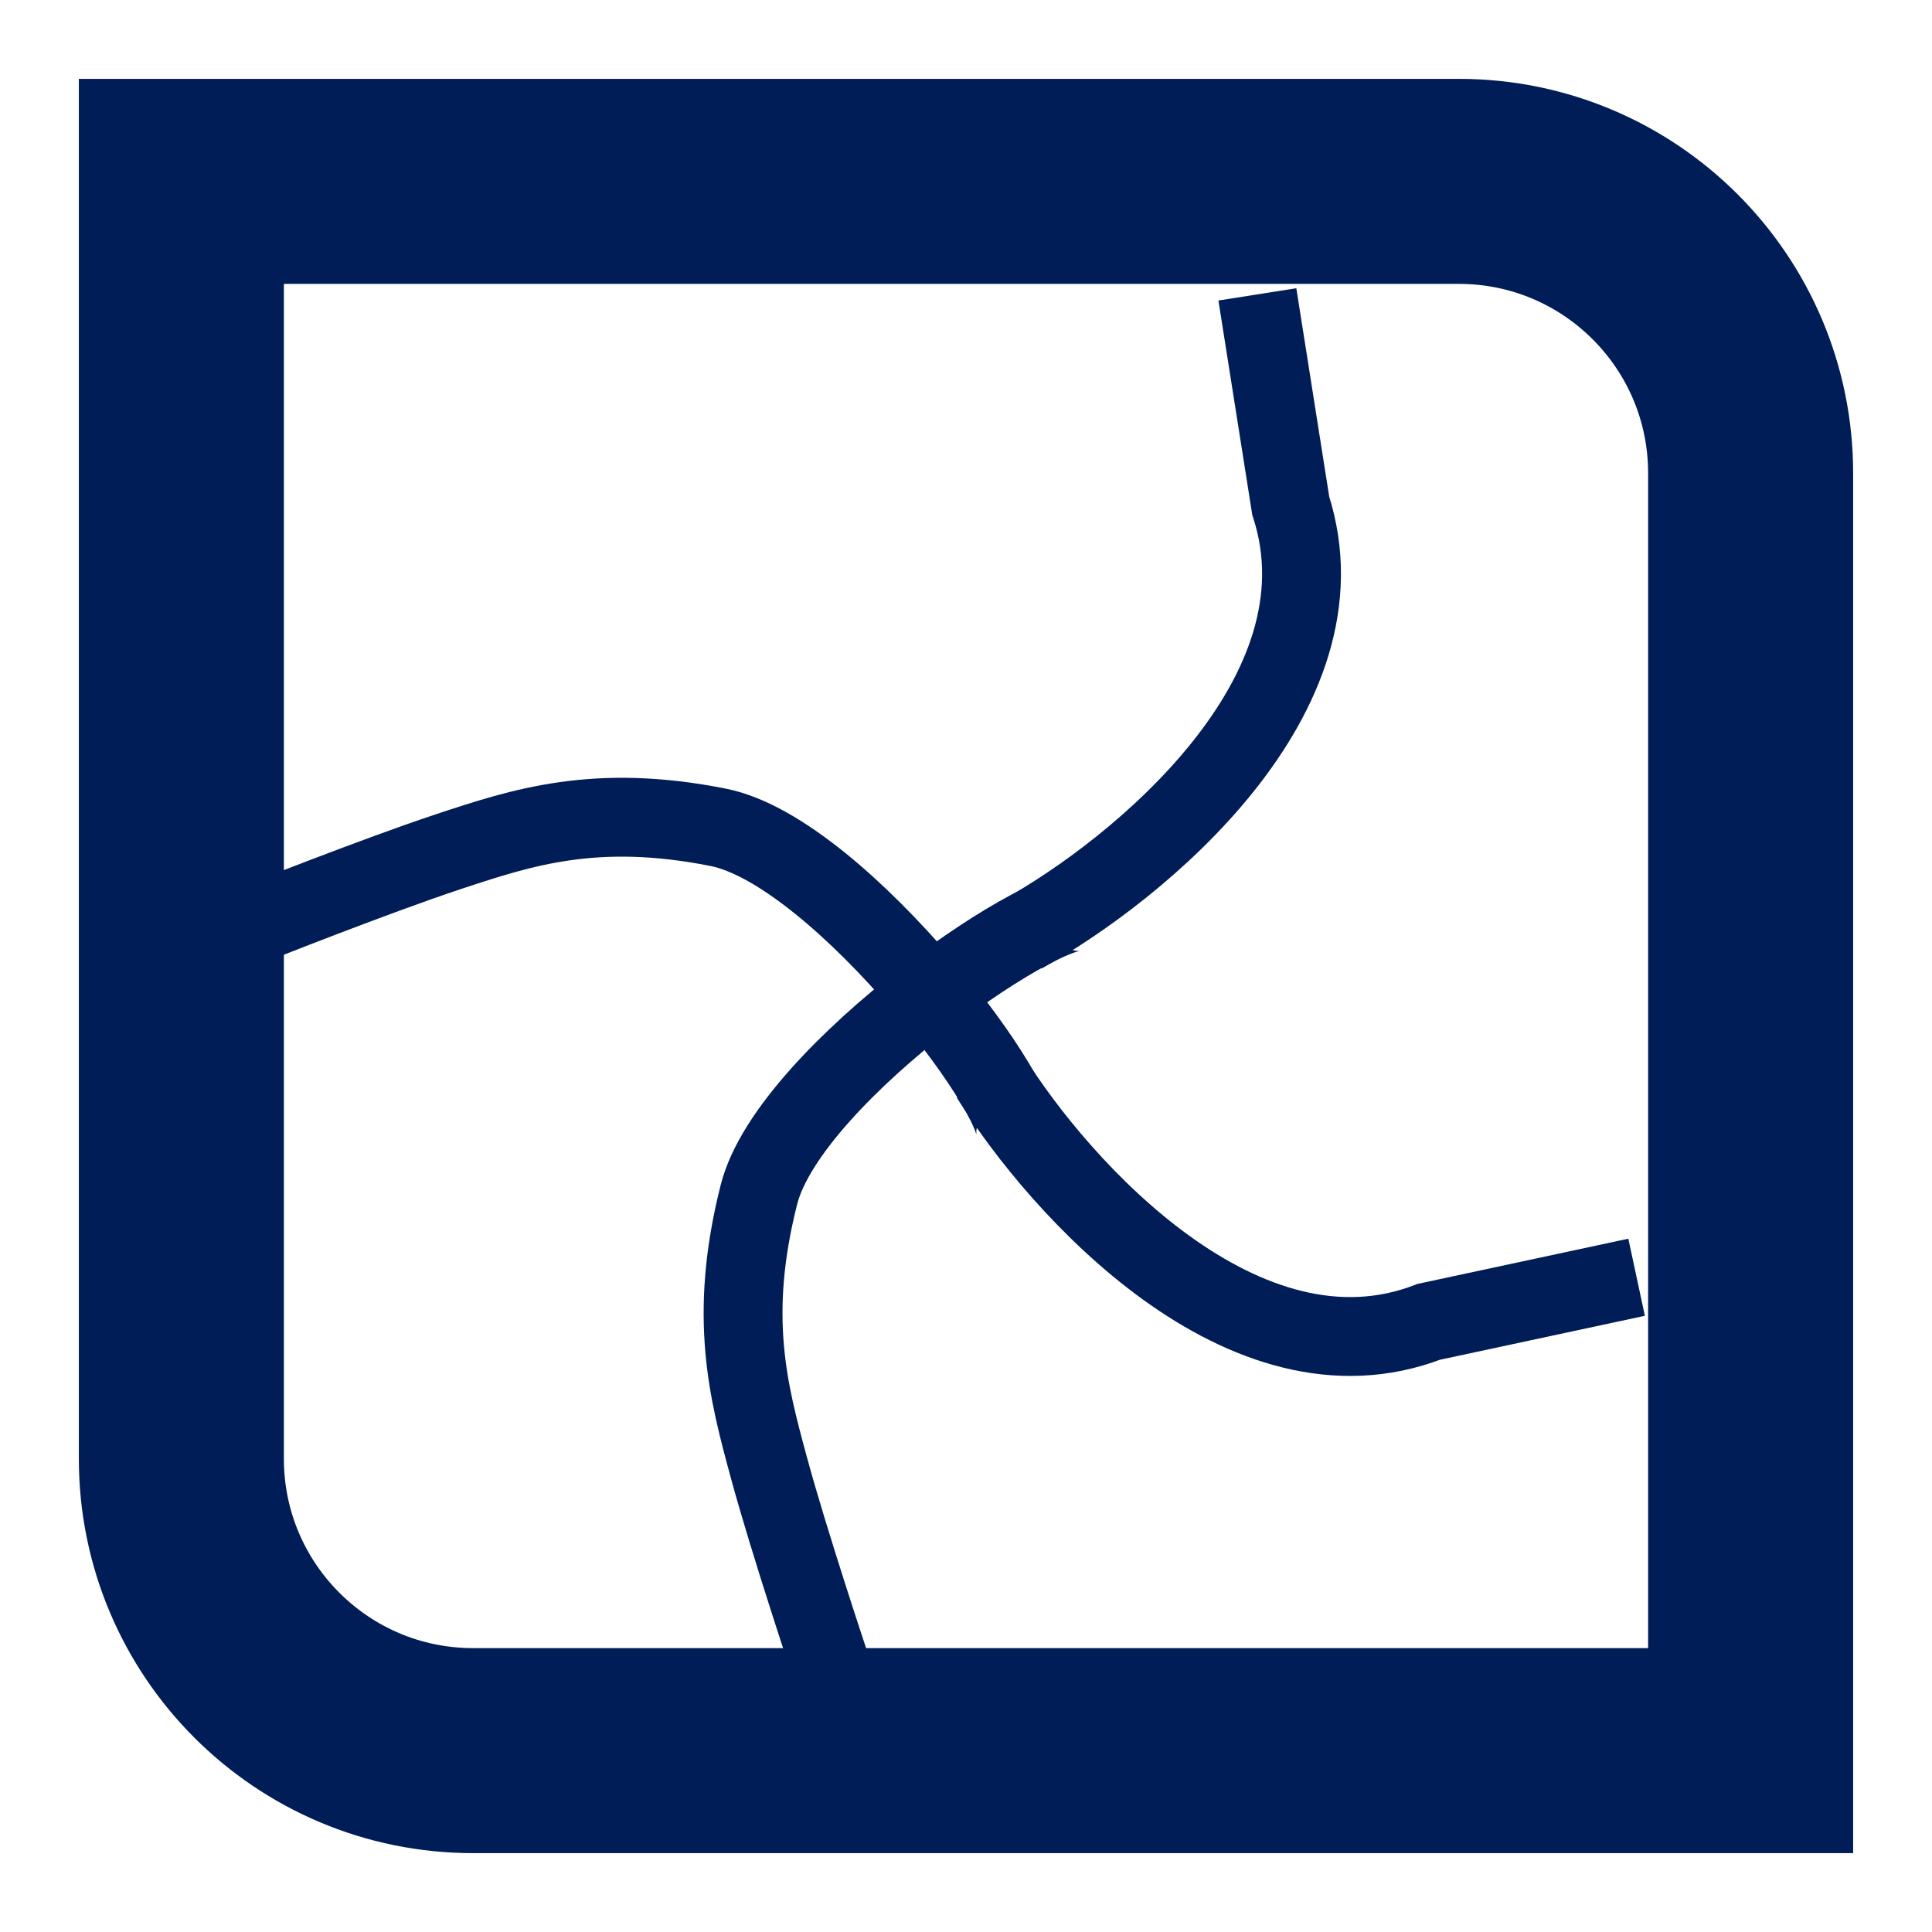
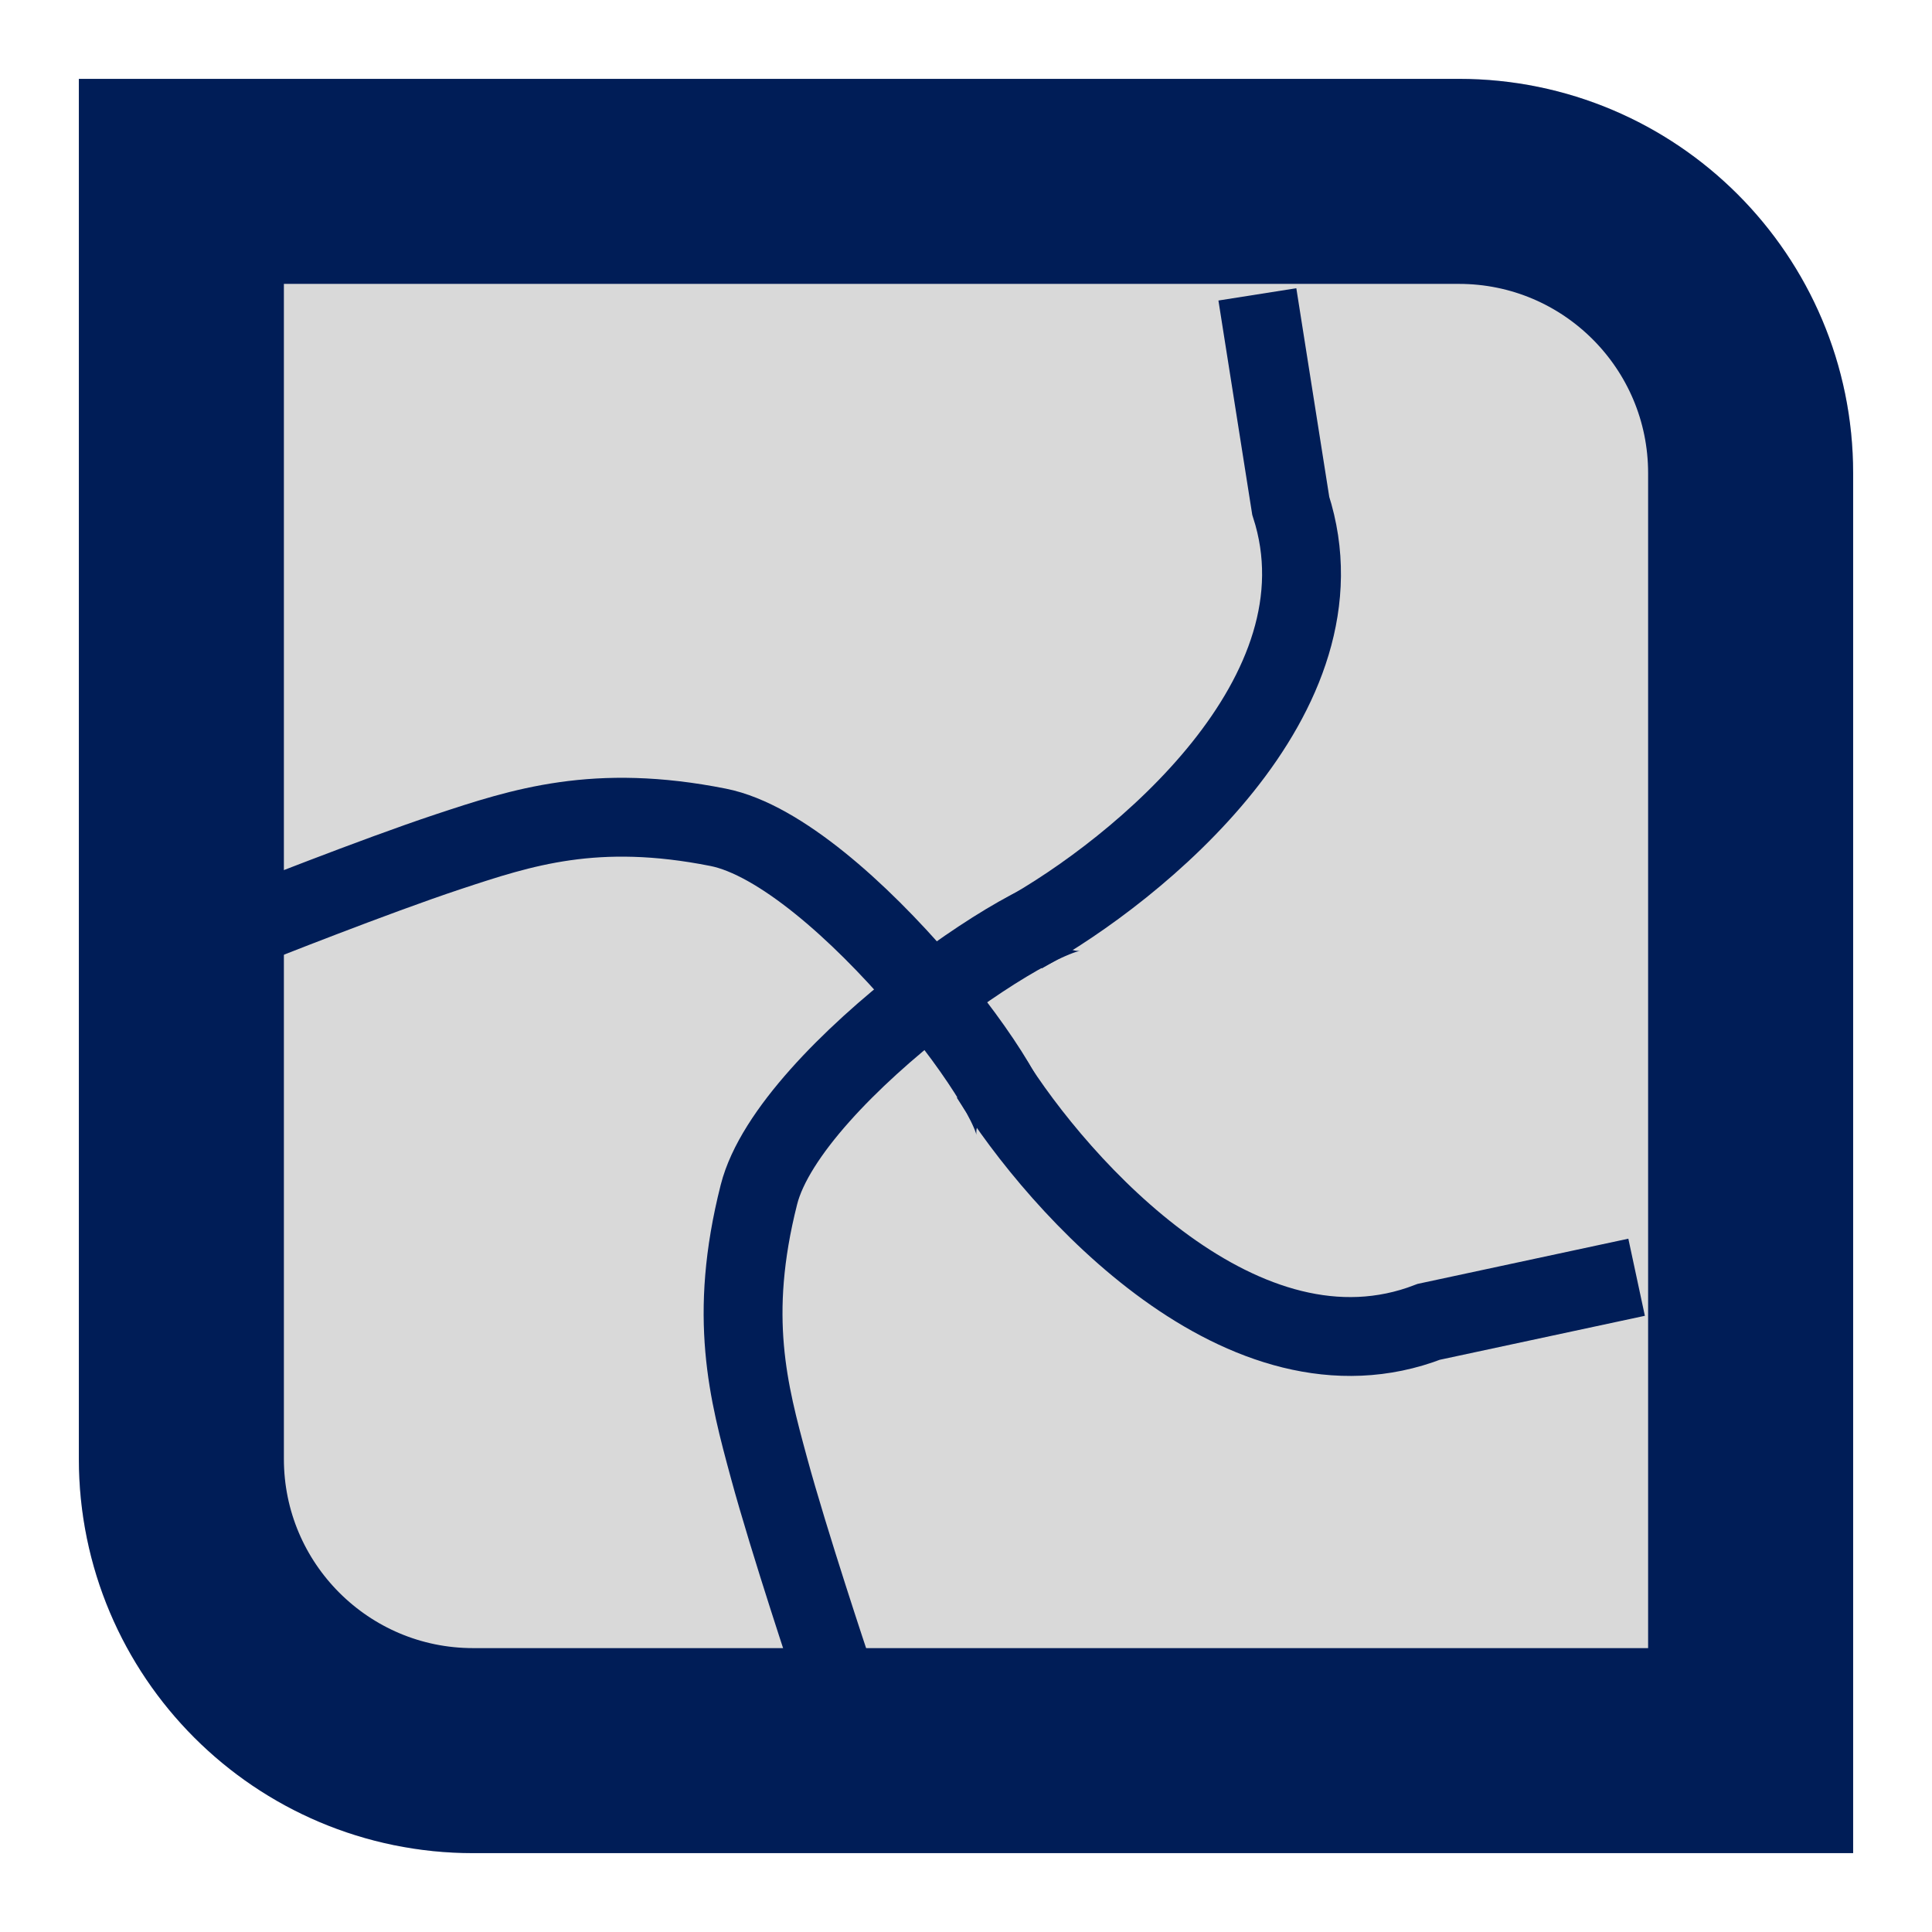
<svg xmlns="http://www.w3.org/2000/svg" width="49" height="49" viewBox="0 0 49 49" fill="none">
+   <path d="M2 2H37C42.523 2 47 6.477 47 12V47H12C6.477 47 2 42.523 2 37V2Z" fill="#D9D9D9" />
  <path d="M37 4.6C41.087 4.6 44.4 7.913 44.4 12V44.4H12C7.913 44.4 4.6 41.087 4.6 37V4.6H37Z" stroke="#001D57" stroke-width="5.2" />
  <path d="M25.117 27.312C26.873 30.135 31.556 35.331 36.239 33.524L41.508 32.394" stroke="#001D57" stroke-width="2" />
  <path d="M25.708 28.89C26.33 28.271 21.328 21.601 18.216 20.983C15.104 20.364 13.237 20.983 11.37 21.601C9.503 22.22 6.391 23.458 6.391 23.458" stroke="#001D57" stroke-width="2" />
  <path d="M25.938 23.686C28.851 22.069 34.29 17.634 32.736 12.826L31.89 7.466" stroke="#001D57" stroke-width="2" />
  <path d="M27.545 23.181C26.96 22.522 20.032 27.2 19.248 30.298C18.463 33.396 18.982 35.307 19.5 37.218C20.018 39.13 21.087 42.326 21.087 42.326" stroke="#001D57" stroke-width="2" />
</svg>
